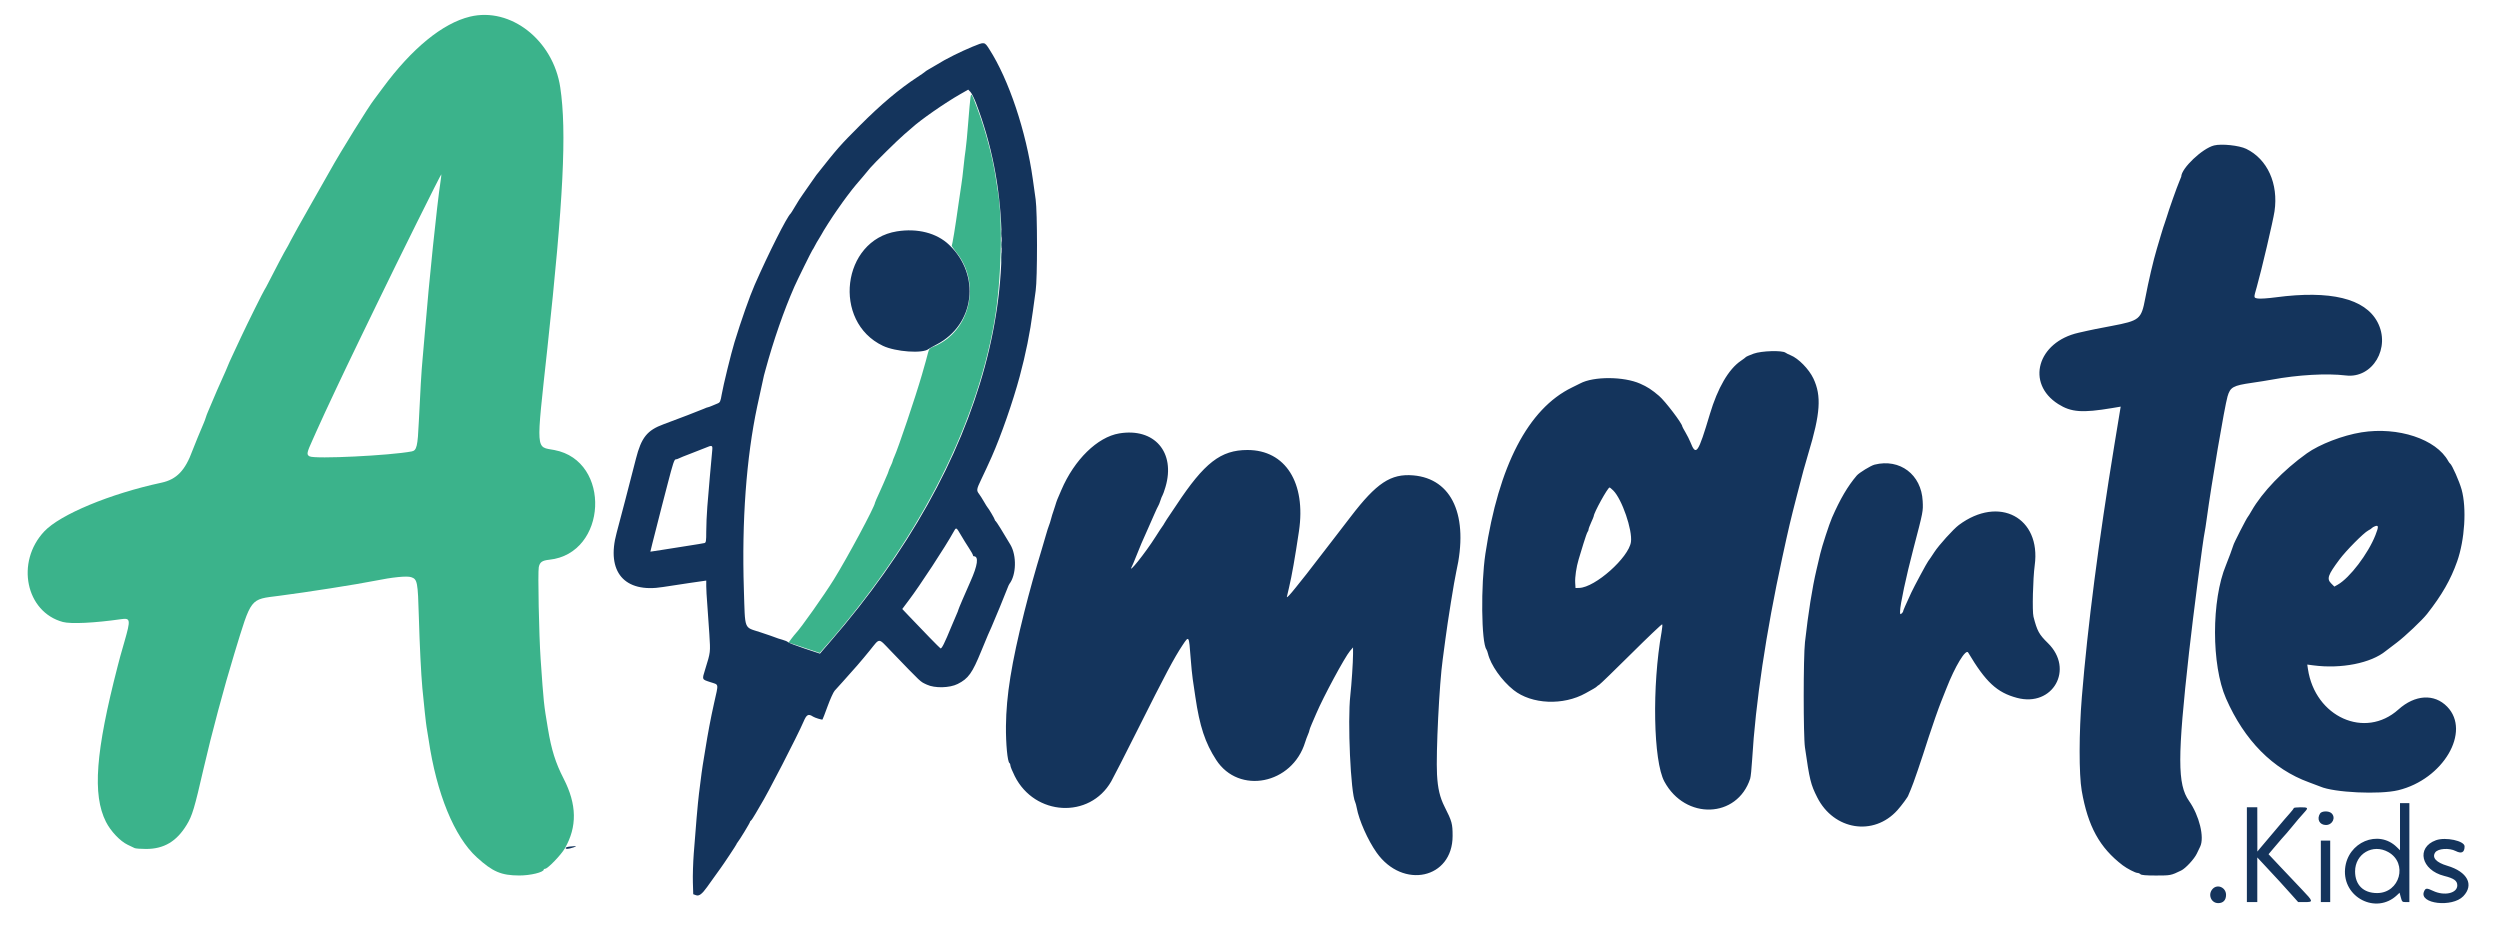
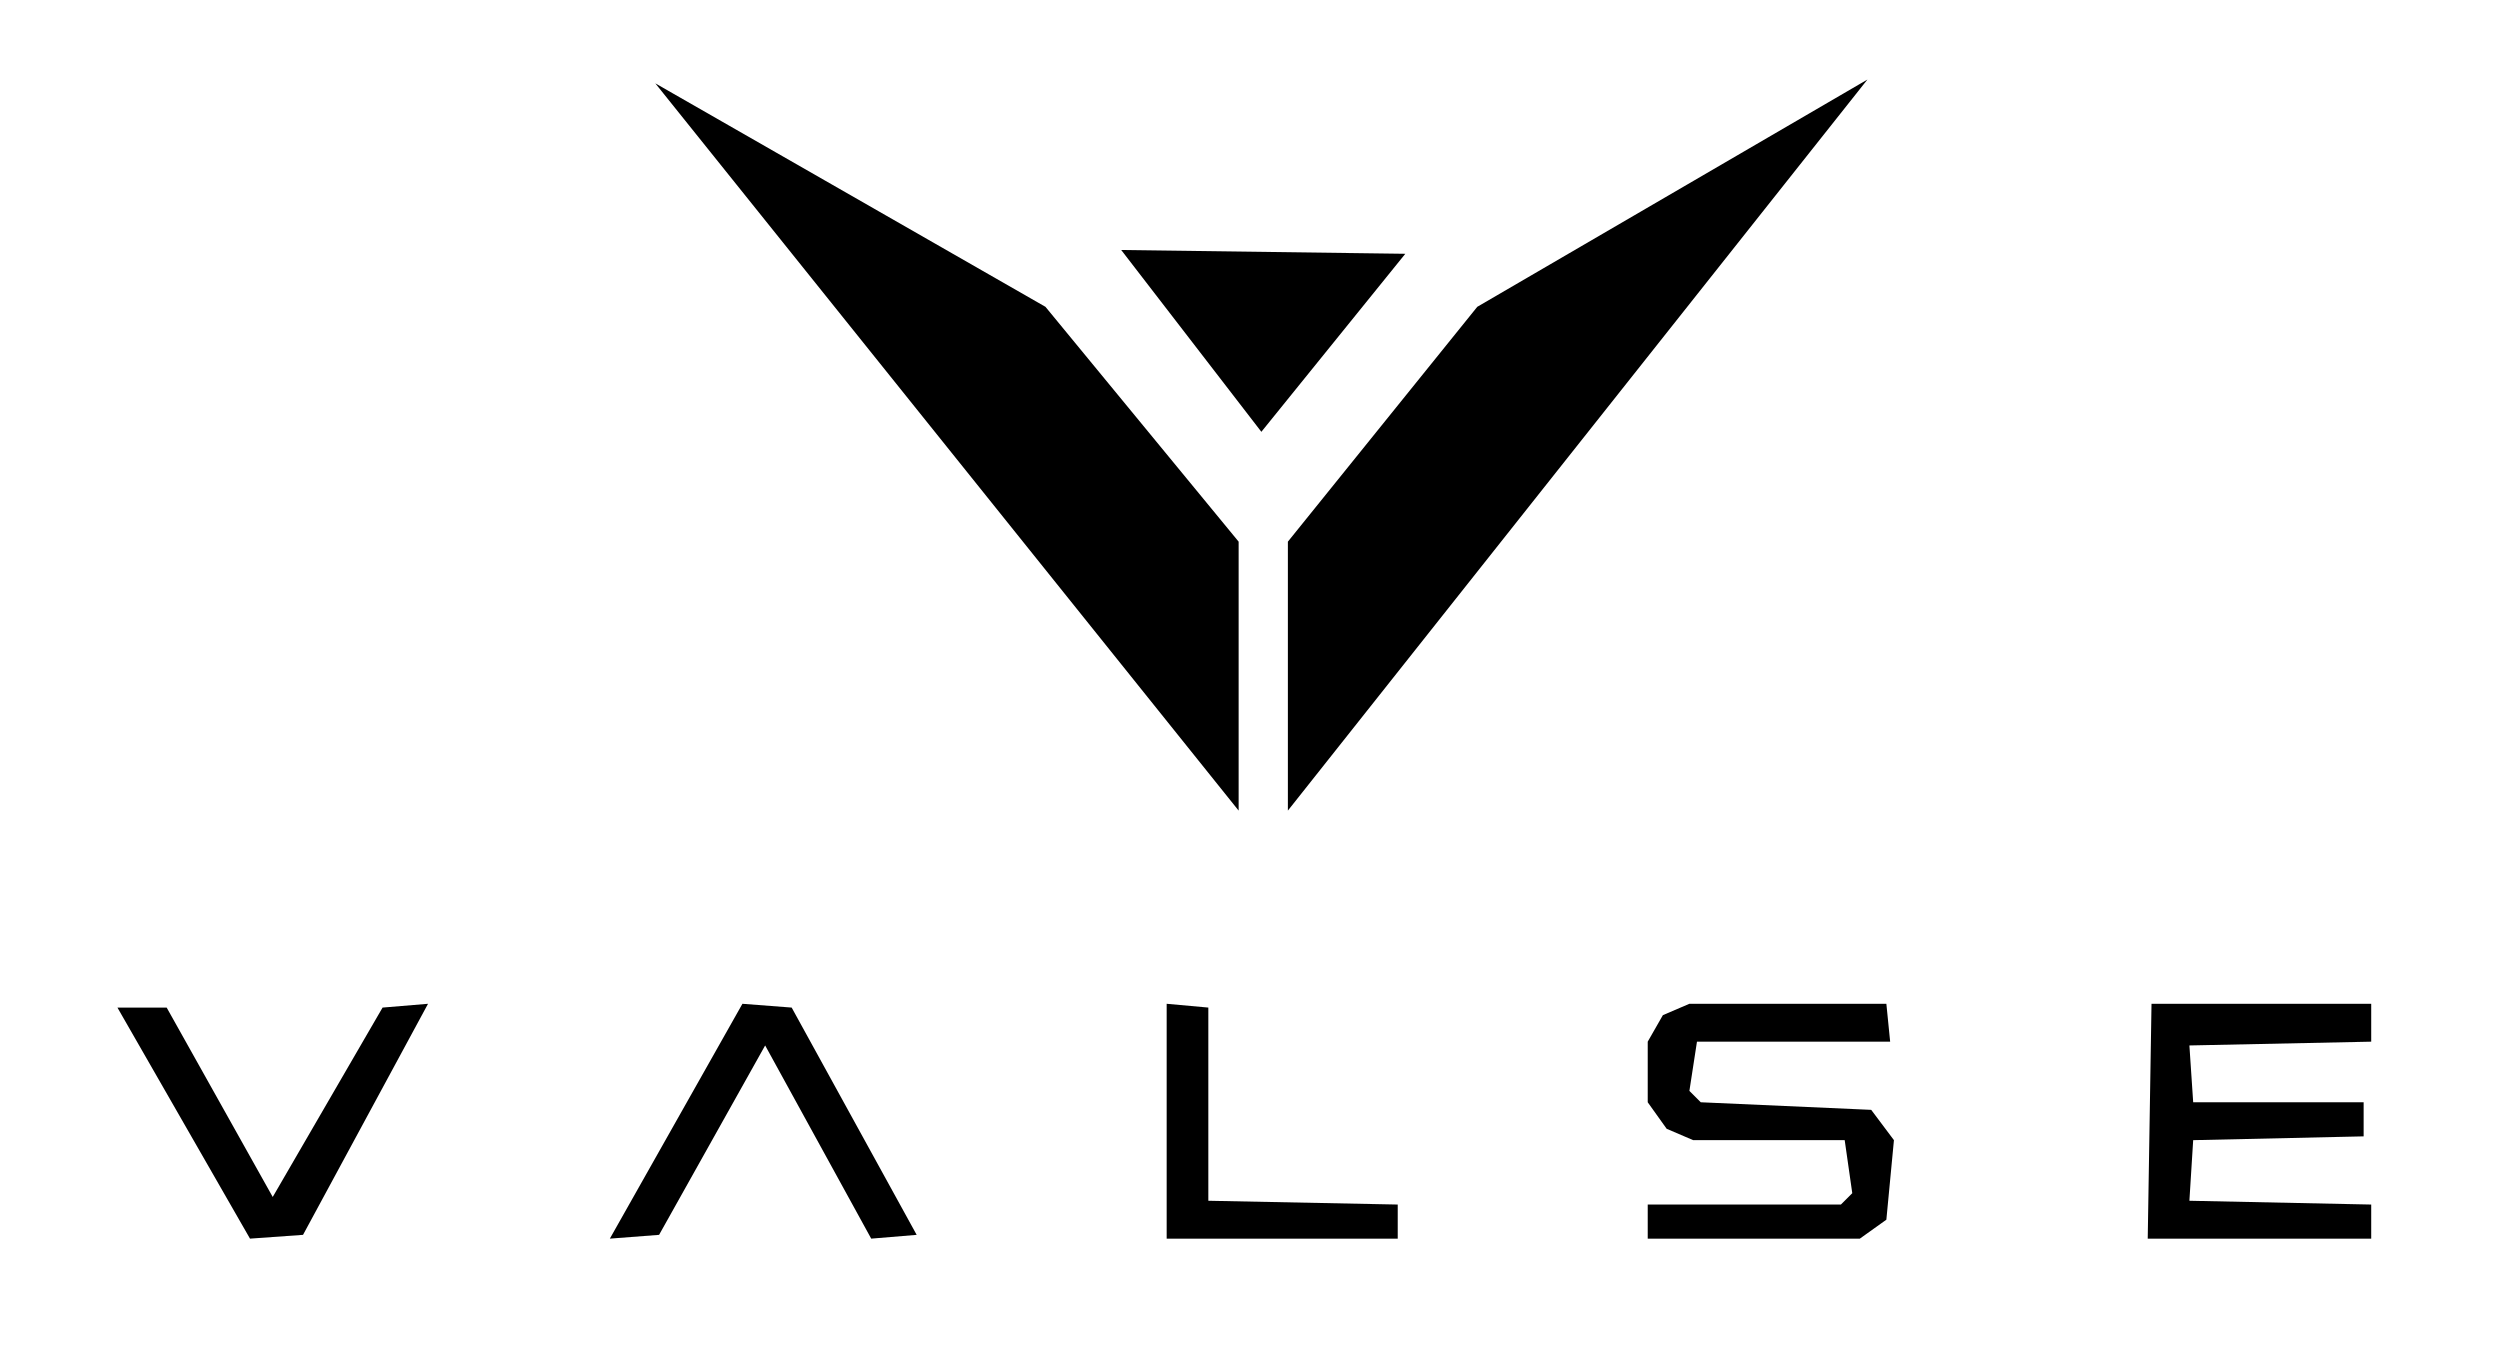
- <svg xmlns="http://www.w3.org/2000/svg" id="svg" version="1.1" width="400" height="149.35" viewBox="0, 0, 400,149.35">
-   <g id="svgg">
-     <path id="path0" d="M75.200 2.662 C 70.812 3.724,65.907 7.735,61.230 14.083 C 60.555 15.000,59.942 15.825,59.868 15.917 C 59.046 16.936,54.453 24.338,52.887 27.167 C 52.608 27.671,51.182 30.183,49.718 32.750 C 48.254 35.317,46.811 37.904,46.511 38.500 C 46.212 39.096,45.909 39.658,45.840 39.750 C 45.691 39.945,43.867 43.390,43.016 45.083 C 42.693 45.725,42.389 46.288,42.340 46.333 C 42.224 46.441,39.573 51.778,38.614 53.833 C 38.208 54.704,37.566 56.077,37.188 56.885 C 36.809 57.692,36.500 58.384,36.500 58.422 C 36.500 58.459,36.321 58.886,36.102 59.370 C 35.713 60.231,35.184 61.417,34.745 62.417 C 34.624 62.692,34.289 63.479,34.000 64.167 C 33.711 64.854,33.376 65.642,33.256 65.917 C 33.136 66.192,32.983 66.604,32.917 66.833 C 32.850 67.063,32.696 67.475,32.574 67.750 C 32.231 68.521,30.998 71.523,30.795 72.083 C 29.632 75.284,28.259 76.709,25.833 77.230 C 17.613 78.996,9.619 82.320,7.075 85.031 C 2.476 89.931,4.122 97.917,10.059 99.516 C 11.338 99.860,15.123 99.678,19.373 99.069 C 20.886 98.851,20.926 99.121,19.910 102.667 C 19.149 105.322,19.229 105.032,18.829 106.583 C 15.286 120.304,14.769 127.169,16.954 131.496 C 17.709 132.989,19.221 134.588,20.417 135.157 C 20.875 135.374,21.380 135.616,21.539 135.693 C 21.699 135.770,22.524 135.833,23.373 135.833 C 26.232 135.833,28.255 134.632,29.869 131.977 C 30.764 130.505,31.112 129.345,32.586 122.917 C 33.805 117.602,35.870 109.885,37.493 104.583 C 40.273 95.497,39.937 95.931,44.667 95.327 C 48.963 94.779,57.323 93.466,60.000 92.920 C 62.795 92.349,65.103 92.120,65.784 92.345 C 66.780 92.673,66.858 93.079,67.017 98.750 C 67.139 103.100,67.377 107.917,67.576 110.083 C 67.777 112.265,68.194 116.121,68.253 116.333 C 68.291 116.471,68.437 117.371,68.579 118.333 C 69.843 126.944,72.681 133.882,76.283 137.167 C 78.824 139.484,80.191 140.070,83.083 140.078 C 84.864 140.083,87.000 139.564,87.000 139.126 C 87.000 139.057,87.103 139.000,87.230 139.000 C 87.636 139.000,89.775 136.782,90.371 135.743 C 92.364 132.268,92.304 128.719,90.181 124.583 C 88.882 122.054,88.235 119.995,87.666 116.583 C 86.994 112.557,86.995 112.566,86.499 105.417 C 86.239 101.669,86.036 91.552,86.204 90.745 C 86.374 89.935,86.738 89.678,87.888 89.557 C 97.183 88.581,97.874 73.746,88.705 72.007 C 85.675 71.433,85.755 72.583,87.577 55.750 C 90.149 31.984,90.691 21.043,89.644 14.000 C 88.519 6.434,81.708 1.087,75.200 2.662 M155.277 15.607 C 155.219 15.961,155.057 17.750,154.916 19.583 C 154.776 21.417,154.590 23.367,154.503 23.917 C 154.415 24.467,154.261 25.742,154.161 26.750 C 154.061 27.758,153.909 28.996,153.824 29.500 C 153.740 30.004,153.518 31.504,153.333 32.833 C 152.848 36.306,152.378 39.177,152.278 39.277 C 152.231 39.325,152.565 39.825,153.020 40.390 C 157.049 45.387,155.207 53.072,149.412 55.442 C 148.761 55.709,148.637 55.840,148.492 56.417 C 148.302 57.177,148.017 58.201,147.496 60.000 C 146.475 63.523,143.706 71.733,143.075 73.109 C 142.942 73.397,142.831 73.697,142.828 73.775 C 142.825 73.853,142.677 74.217,142.500 74.583 C 142.323 74.950,142.175 75.311,142.172 75.386 C 142.169 75.460,141.979 75.931,141.750 76.432 C 141.521 76.933,141.333 77.371,141.333 77.405 C 141.333 77.439,141.033 78.110,140.667 78.897 C 140.300 79.683,140.000 80.376,140.000 80.436 C 140.000 80.992,135.558 89.273,133.393 92.754 C 131.813 95.293,128.141 100.485,127.324 101.333 C 127.192 101.471,126.878 101.858,126.627 102.195 L 126.171 102.806 128.663 103.638 L 131.154 104.471 131.702 103.852 C 146.453 87.183,155.985 68.982,159.073 51.583 C 160.249 44.958,160.488 34.866,159.581 30.155 C 159.550 29.995,159.475 29.500,159.414 29.057 C 158.927 25.511,157.727 20.930,156.300 17.167 C 155.429 14.871,155.404 14.833,155.277 15.607 M70.488 29.006 C 69.916 32.773,68.637 45.103,68.000 52.971 C 67.820 55.201,67.635 57.339,67.589 57.721 C 67.474 58.689,67.193 63.426,67.008 67.523 C 66.834 71.396,66.673 72.074,65.890 72.224 C 62.410 72.890,50.386 73.474,49.536 73.019 C 49.012 72.739,49.066 72.461,50.073 70.250 C 50.199 69.975,50.450 69.412,50.631 69.000 C 51.137 67.848,52.783 64.292,53.755 62.250 C 54.235 61.242,54.946 59.742,55.335 58.917 C 55.724 58.092,56.716 56.029,57.541 54.333 C 58.365 52.637,59.565 50.163,60.208 48.833 C 63.668 41.671,70.547 27.825,70.612 27.890 C 70.634 27.912,70.578 28.414,70.488 29.006 " stroke="none" fill="#3bb38b" fill-rule="evenodd" />
-     <path id="path1" d="M155.583 7.479 C 154.758 7.819,153.446 8.419,152.667 8.812 C 151.317 9.493,150.860 9.746,149.625 10.495 C 149.327 10.676,148.858 10.949,148.583 11.102 C 148.308 11.255,148.046 11.429,148.000 11.488 C 147.954 11.548,147.392 11.940,146.750 12.358 C 143.896 14.222,140.955 16.699,137.583 20.078 C 134.351 23.317,134.079 23.627,130.616 28.002 C 130.506 28.141,130.007 28.853,129.506 29.585 C 129.005 30.318,128.535 30.992,128.462 31.083 C 128.221 31.384,127.548 32.442,127.069 33.270 C 126.811 33.717,126.555 34.121,126.501 34.167 C 125.924 34.654,122.957 40.542,120.748 45.583 C 119.944 47.419,118.575 51.308,117.522 54.750 C 116.979 56.524,115.710 61.707,115.472 63.120 C 115.289 64.211,115.207 64.395,114.839 64.543 C 114.607 64.637,114.180 64.815,113.891 64.940 C 113.603 65.065,113.314 65.167,113.250 65.167 C 113.186 65.167,112.897 65.275,112.609 65.408 C 112.124 65.630,108.322 67.090,106.167 67.882 C 103.546 68.844,102.617 70.002,101.755 73.378 C 100.723 77.425,99.210 83.228,98.661 85.250 C 96.963 91.500,99.902 94.934,106.083 93.921 C 107.000 93.771,108.931 93.478,110.375 93.270 L 113.000 92.892 113.000 93.792 C 113.000 94.287,113.072 95.568,113.160 96.638 C 113.247 97.708,113.398 99.858,113.493 101.417 C 113.679 104.442,113.699 104.277,112.833 107.083 C 112.310 108.782,112.270 108.681,113.643 109.138 C 115.061 109.609,114.989 109.213,114.254 112.500 C 113.716 114.904,113.259 117.322,112.835 120.000 C 112.654 121.146,112.476 122.233,112.439 122.417 C 112.376 122.727,112.218 123.924,111.834 127.000 C 111.656 128.419,111.289 132.643,111.000 136.583 C 110.892 138.050,110.829 140.111,110.860 141.163 L 110.917 143.076 111.391 143.243 C 111.856 143.406,112.332 143.044,113.139 141.917 C 113.204 141.825,113.687 141.150,114.211 140.417 C 114.735 139.683,115.221 139.008,115.290 138.915 C 115.717 138.348,117.833 135.156,117.833 135.079 C 117.833 135.028,117.911 134.895,118.006 134.785 C 118.313 134.427,120.000 131.650,120.000 131.503 C 120.000 131.425,120.062 131.336,120.139 131.306 C 120.215 131.275,120.556 130.762,120.896 130.167 C 121.235 129.571,121.586 128.971,121.674 128.833 C 122.660 127.301,127.632 117.656,128.568 115.461 C 129.058 114.310,129.333 114.164,130.083 114.655 C 130.374 114.845,131.522 115.200,131.598 115.124 C 131.638 115.084,132.008 114.125,132.419 112.992 C 132.831 111.860,133.338 110.743,133.547 110.509 C 133.755 110.275,134.336 109.632,134.838 109.081 C 136.593 107.152,137.877 105.666,139.186 104.048 C 140.826 102.022,140.469 102.013,142.511 104.130 C 147.635 109.444,147.169 109.008,148.294 109.542 C 149.550 110.138,151.942 110.086,153.231 109.434 C 154.946 108.566,155.552 107.720,157.003 104.167 C 157.470 103.021,157.953 101.858,158.076 101.583 C 158.198 101.308,158.449 100.746,158.634 100.333 C 159.087 99.318,160.985 94.706,161.205 94.083 C 161.302 93.808,161.440 93.507,161.512 93.415 C 162.611 91.988,162.689 88.904,161.671 87.167 C 160.530 85.220,159.397 83.405,159.295 83.361 C 159.225 83.331,159.167 83.242,159.167 83.164 C 159.167 83.024,158.169 81.327,157.993 81.167 C 157.942 81.121,157.686 80.708,157.424 80.250 C 157.161 79.792,156.809 79.238,156.640 79.019 C 156.216 78.470,156.246 78.271,156.977 76.750 C 157.541 75.577,158.217 74.117,158.674 73.083 C 160.182 69.674,162.067 64.265,163.155 60.221 C 164.109 56.678,164.812 53.196,165.253 49.833 C 165.391 48.779,165.597 47.279,165.710 46.500 C 165.994 44.554,165.990 33.940,165.705 31.917 C 165.589 31.092,165.384 29.629,165.250 28.667 C 164.180 21.007,161.405 12.719,158.290 7.875 C 157.510 6.661,157.553 6.668,155.583 7.479 M156.169 16.500 C 166.160 42.675,157.683 74.038,132.897 102.601 C 132.428 103.141,131.853 103.808,131.619 104.083 L 131.195 104.583 128.722 103.762 C 127.363 103.310,126.175 102.853,126.083 102.747 C 125.992 102.641,125.579 102.464,125.167 102.353 C 124.754 102.242,124.267 102.084,124.083 102.002 C 123.900 101.920,122.787 101.536,121.611 101.149 C 118.976 100.284,119.231 100.957,119.019 94.313 C 118.671 83.345,119.408 73.247,121.159 65.000 C 121.617 62.843,122.174 60.286,122.231 60.083 C 122.256 59.992,122.369 59.579,122.481 59.167 C 123.757 54.464,125.414 49.698,127.115 45.833 C 127.557 44.831,129.896 40.088,129.992 40.000 C 130.042 39.954,130.215 39.654,130.377 39.333 C 130.538 39.012,130.819 38.525,131.000 38.250 C 131.181 37.975,131.382 37.637,131.447 37.500 C 131.650 37.068,133.210 34.624,133.911 33.640 C 134.281 33.122,134.696 32.532,134.833 32.330 C 134.971 32.128,135.271 31.720,135.500 31.424 C 135.729 31.127,136.104 30.636,136.333 30.333 C 136.563 30.029,136.836 29.693,136.942 29.585 C 137.048 29.477,137.534 28.908,138.023 28.320 C 138.512 27.731,139.063 27.071,139.247 26.852 C 139.894 26.086,143.758 22.281,144.664 21.519 C 145.167 21.096,145.729 20.611,145.914 20.440 C 147.266 19.193,151.192 16.462,153.630 15.073 L 154.916 14.340 155.272 14.712 C 155.468 14.916,155.871 15.721,156.169 16.500 M354.250 23.272 C 352.365 23.744,349.000 26.945,349.000 28.266 C 349.000 28.305,348.859 28.655,348.687 29.043 C 348.340 29.827,346.967 33.708,346.668 34.750 C 346.563 35.117,346.414 35.567,346.337 35.750 C 346.260 35.933,345.997 36.758,345.754 37.583 C 345.510 38.408,345.209 39.421,345.086 39.833 C 344.540 41.652,343.757 45.001,343.236 47.750 C 342.601 51.095,342.350 51.300,337.833 52.157 C 335.521 52.596,334.531 52.792,334.000 52.918 C 333.954 52.928,333.317 53.072,332.583 53.237 C 325.985 54.718,324.092 61.337,329.318 64.651 C 331.384 65.961,333.164 66.093,337.948 65.290 L 339.313 65.060 339.239 65.489 C 339.161 65.943,338.853 67.815,338.318 71.083 C 335.761 86.719,334.027 100.144,333.097 111.500 C 332.631 117.185,332.621 123.888,333.073 126.500 C 334.062 132.212,335.938 135.629,339.634 138.449 C 340.315 138.968,341.667 139.667,341.991 139.667 C 342.143 139.667,342.360 139.760,342.475 139.875 C 342.621 140.021,343.362 140.083,344.967 140.083 C 347.294 140.083,347.358 140.071,348.990 139.280 C 349.695 138.939,351.073 137.451,351.488 136.583 C 351.707 136.125,351.949 135.620,352.026 135.461 C 352.741 133.988,351.888 130.485,350.250 128.159 C 348.378 125.502,348.377 121.178,350.243 104.417 C 350.901 98.514,352.507 86.137,352.744 85.149 C 352.797 84.929,352.946 83.962,353.076 83.000 C 353.830 77.414,355.931 65.064,356.404 63.436 C 356.840 61.934,357.285 61.687,360.333 61.249 C 361.387 61.098,362.813 60.870,363.500 60.742 C 367.663 59.970,372.322 59.707,375.336 60.074 C 379.626 60.596,382.569 55.615,380.391 51.520 C 378.390 47.755,372.870 46.414,364.131 47.570 C 362.852 47.740,361.580 47.823,361.241 47.759 C 360.568 47.633,360.574 47.697,361.083 45.917 C 361.815 43.359,363.698 35.330,363.921 33.817 C 364.572 29.392,362.790 25.458,359.390 23.813 C 358.262 23.268,355.449 22.971,354.250 23.272 M143.500 37.019 C 134.695 38.429,133.109 51.467,141.272 55.333 C 143.312 56.298,147.654 56.602,148.572 55.843 C 148.670 55.762,149.254 55.434,149.871 55.113 C 155.964 51.939,156.949 44.023,151.854 39.167 C 149.871 37.277,146.808 36.489,143.500 37.019 M280.592 56.582 C 279.956 56.814,279.393 57.059,279.342 57.127 C 279.292 57.195,278.925 57.472,278.527 57.742 C 276.578 59.064,274.828 62.076,273.581 66.250 C 271.690 72.581,271.366 73.046,270.460 70.738 C 270.313 70.365,269.962 69.668,269.680 69.189 C 269.398 68.710,269.167 68.282,269.167 68.237 C 269.167 67.776,266.423 64.168,265.438 63.334 C 264.240 62.320,263.589 61.899,262.417 61.381 C 259.788 60.221,254.990 60.201,252.842 61.342 C 252.700 61.418,252.096 61.717,251.500 62.007 C 244.523 65.401,239.779 74.516,237.666 88.583 C 236.911 93.610,237.010 102.806,237.831 103.917 C 237.899 104.008,238.007 104.306,238.073 104.578 C 238.507 106.390,240.256 108.878,242.166 110.401 C 245.052 112.702,250.121 112.923,253.717 110.903 C 254.102 110.687,254.642 110.385,254.917 110.232 C 255.192 110.079,255.454 109.901,255.500 109.838 C 255.546 109.774,255.710 109.652,255.865 109.568 C 256.021 109.483,258.329 107.248,260.995 104.600 C 263.661 101.952,265.889 99.834,265.948 99.892 C 266.006 99.951,265.963 100.505,265.853 101.124 C 264.304 109.793,264.527 121.763,266.300 125.048 C 269.640 131.239,277.951 130.958,280.029 124.583 C 280.119 124.308,280.259 122.958,280.340 121.583 C 280.872 112.551,282.573 101.139,285.165 89.208 C 286.252 84.206,286.423 83.481,287.489 79.333 C 288.413 75.736,288.799 74.321,289.325 72.583 C 291.266 66.179,291.459 63.344,290.145 60.563 C 289.436 59.062,287.739 57.330,286.500 56.841 C 286.179 56.714,285.812 56.530,285.683 56.431 C 285.162 56.029,281.842 56.128,280.592 56.582 M377.833 69.174 C 374.847 69.652,371.133 71.083,369.090 72.541 C 365.342 75.217,361.965 78.731,360.242 81.750 C 359.980 82.208,359.725 82.621,359.675 82.667 C 359.482 82.842,357.333 87.048,357.333 87.249 C 357.333 87.343,356.470 89.669,356.157 90.417 C 353.816 96.018,353.818 106.407,356.161 111.750 C 359.112 118.481,363.653 123.067,369.453 125.176 C 370.258 125.469,371.067 125.774,371.250 125.854 C 373.449 126.815,380.724 127.157,383.702 126.440 C 390.911 124.702,395.406 117.045,391.550 113.071 C 389.493 110.952,386.409 111.130,383.744 113.522 C 378.410 118.310,370.410 114.727,369.268 107.040 L 369.162 106.330 370.123 106.457 C 374.600 107.047,379.361 106.103,381.727 104.155 C 381.831 104.069,382.616 103.473,383.471 102.829 C 384.808 101.822,387.543 99.234,388.333 98.227 C 390.701 95.213,392.115 92.744,393.142 89.833 C 394.365 86.367,394.681 81.313,393.860 78.333 C 393.502 77.034,392.327 74.379,392.018 74.171 C 391.947 74.123,391.813 73.946,391.722 73.779 C 389.801 70.260,383.693 68.235,377.833 69.174 M179.070 69.347 C 175.591 69.930,171.885 73.556,169.819 78.399 C 169.541 79.050,169.248 79.733,169.168 79.917 C 169.089 80.100,168.938 80.550,168.833 80.917 C 168.729 81.283,168.582 81.733,168.507 81.917 C 168.432 82.100,168.283 82.587,168.177 83.000 C 168.071 83.412,167.917 83.900,167.835 84.083 C 167.752 84.267,167.526 84.979,167.332 85.667 C 167.138 86.354,166.830 87.404,166.648 88.000 C 165.686 91.146,164.674 94.783,163.889 97.917 C 161.831 106.127,160.998 111.302,160.952 116.167 C 160.925 119.017,161.200 121.898,161.517 122.094 C 161.599 122.145,161.667 122.323,161.667 122.491 C 161.667 122.658,161.979 123.418,162.360 124.180 C 165.559 130.571,174.326 131.055,177.791 125.032 C 178.143 124.418,180.048 120.692,182.023 116.750 C 186.473 107.866,187.865 105.248,189.221 103.208 C 190.242 101.674,190.232 101.659,190.500 105.250 C 190.595 106.533,190.748 108.071,190.838 108.667 C 190.928 109.263,191.117 110.537,191.257 111.500 C 191.941 116.193,192.827 118.873,194.593 121.591 C 198.230 127.189,206.764 125.486,208.825 118.750 C 208.937 118.383,209.135 117.847,209.264 117.558 C 209.394 117.269,209.500 116.960,209.500 116.871 C 209.500 116.781,209.676 116.305,209.891 115.812 C 210.106 115.320,210.425 114.581,210.600 114.171 C 211.744 111.479,215.174 105.119,216.004 104.148 L 216.486 103.583 216.487 104.667 C 216.488 105.889,216.250 109.490,216.052 111.250 C 215.586 115.392,216.110 126.907,216.830 128.333 C 216.899 128.471,217.010 128.883,217.076 129.250 C 217.435 131.239,218.854 134.433,220.259 136.417 C 224.461 142.348,232.417 140.606,232.417 133.754 C 232.417 131.785,232.315 131.416,231.136 129.083 C 230.380 127.590,230.040 126.142,229.922 123.917 C 229.740 120.481,230.292 109.331,230.835 105.500 C 230.932 104.813,231.122 103.388,231.256 102.333 C 231.603 99.608,232.691 92.836,232.996 91.500 C 235.036 82.576,232.364 76.587,226.109 76.059 C 222.531 75.757,220.241 77.273,216.113 82.673 C 216.005 82.815,215.572 83.377,215.150 83.923 C 214.729 84.470,214.091 85.299,213.734 85.766 C 212.239 87.718,209.244 91.602,209.054 91.833 C 208.941 91.971,208.165 92.943,207.329 93.994 C 206.396 95.167,205.844 95.747,205.899 95.494 C 205.949 95.268,206.105 94.596,206.247 94.000 C 206.690 92.138,207.209 89.193,207.832 85.000 C 208.987 77.237,205.670 72.000,199.598 72.000 C 195.320 72.000,192.697 74.035,188.208 80.833 C 187.452 81.979,186.768 82.996,186.689 83.094 C 186.610 83.191,186.450 83.449,186.333 83.667 C 186.217 83.884,186.054 84.142,185.971 84.240 C 185.888 84.337,185.417 85.054,184.925 85.833 C 183.251 88.483,180.260 92.217,181.131 90.570 C 181.224 90.394,181.506 89.725,181.758 89.083 C 182.374 87.512,182.819 86.469,183.712 84.500 C 183.940 83.996,184.370 83.021,184.667 82.333 C 184.964 81.646,185.263 81.008,185.332 80.917 C 185.400 80.825,185.551 80.450,185.667 80.083 C 185.782 79.717,185.934 79.342,186.004 79.250 C 186.074 79.158,186.287 78.558,186.477 77.917 C 188.119 72.362,184.699 68.405,179.070 69.347 M113.952 72.125 C 113.815 73.475,113.349 78.807,113.170 81.083 C 113.076 82.275,113.000 84.051,113.000 85.030 C 113.000 86.585,112.963 86.821,112.708 86.889 C 112.548 86.933,111.329 87.134,110.000 87.338 C 108.671 87.541,106.796 87.837,105.833 87.997 C 104.871 88.156,104.072 88.278,104.059 88.268 C 104.045 88.258,104.183 87.688,104.365 87.000 C 104.547 86.313,104.871 85.037,105.087 84.167 C 105.302 83.296,105.665 81.871,105.893 81.000 C 106.120 80.129,106.539 78.517,106.824 77.417 C 107.669 74.147,107.883 73.500,108.117 73.500 C 108.239 73.500,108.468 73.426,108.627 73.337 C 108.786 73.247,109.629 72.906,110.500 72.579 C 111.371 72.253,112.421 71.841,112.833 71.665 C 113.970 71.179,114.045 71.210,113.952 72.125 M299.933 74.342 C 299.332 74.493,297.469 75.633,297.083 76.085 C 295.627 77.797,294.443 79.811,293.119 82.833 C 292.686 83.820,291.512 87.424,291.234 88.619 C 291.089 89.241,290.820 90.388,290.636 91.167 C 289.958 94.043,289.327 98.012,288.796 102.750 C 288.528 105.135,288.526 117.718,288.792 119.583 C 289.537 124.790,289.715 125.516,290.759 127.583 C 293.408 132.829,299.792 133.849,303.583 129.632 C 304.268 128.870,305.333 127.418,305.333 127.247 C 305.333 127.208,305.514 126.781,305.735 126.297 C 306.093 125.513,307.409 121.659,308.596 117.917 C 309.069 116.426,310.267 113.018,310.589 112.250 C 310.704 111.975,311.076 111.037,311.416 110.167 C 312.799 106.620,314.525 103.766,314.904 104.402 C 317.724 109.140,319.507 110.798,322.707 111.655 C 328.461 113.197,331.926 107.058,327.655 102.887 C 326.244 101.508,325.945 100.960,325.357 98.667 C 325.140 97.820,325.266 92.576,325.555 90.444 C 326.591 82.800,319.840 79.215,313.419 84.000 C 312.542 84.653,310.225 87.214,309.499 88.333 C 309.053 89.021,308.610 89.671,308.516 89.778 C 308.331 89.989,306.241 93.877,305.799 94.833 C 304.873 96.835,304.500 97.692,304.500 97.817 C 304.500 97.895,304.387 98.053,304.250 98.167 C 304.036 98.344,304.001 98.293,304.010 97.812 C 304.030 96.699,304.962 92.322,306.137 87.833 C 307.722 81.773,307.711 81.831,307.629 80.167 C 307.421 75.931,303.980 73.327,299.933 74.342 M258.125 78.484 C 259.519 79.878,261.214 84.810,260.952 86.711 C 260.609 89.201,255.218 93.996,252.682 94.067 L 252.083 94.083 252.031 93.255 C 251.975 92.359,252.219 90.702,252.584 89.500 C 252.709 89.087,253.051 87.962,253.343 87.000 C 253.635 86.037,253.940 85.179,254.021 85.092 C 254.101 85.005,254.167 84.838,254.167 84.722 C 254.167 84.605,254.354 84.100,254.583 83.599 C 254.813 83.098,255.000 82.641,255.000 82.584 C 255.000 82.062,257.240 78.001,257.529 78.000 C 257.591 78.000,257.859 78.218,258.125 78.484 M380.073 85.613 C 378.898 88.601,375.950 92.476,374.034 93.552 L 373.496 93.855 372.993 93.352 C 372.248 92.607,372.451 92.018,374.313 89.520 C 375.381 88.086,378.191 85.253,378.917 84.878 C 379.192 84.736,379.456 84.559,379.505 84.485 C 379.553 84.411,379.778 84.280,380.005 84.195 C 380.590 83.976,380.604 84.262,380.073 85.613 M153.753 85.625 C 154.114 86.244,154.692 87.178,155.038 87.700 C 155.384 88.223,155.667 88.729,155.667 88.825 C 155.667 88.921,155.728 89.000,155.802 89.000 C 156.636 89.000,156.444 90.425,155.251 93.083 C 154.440 94.892,153.333 97.483,153.333 97.575 C 153.333 97.636,153.191 98.000,153.017 98.384 C 152.843 98.769,152.501 99.571,152.257 100.167 C 151.113 102.957,150.664 103.852,150.471 103.732 C 150.301 103.627,147.685 100.945,145.379 98.511 L 144.363 97.439 144.807 96.844 C 145.050 96.518,145.307 96.175,145.377 96.083 C 147.089 93.844,151.328 87.370,152.554 85.125 C 152.997 84.314,152.987 84.310,153.753 85.625 M384.000 132.270 L 384.000 136.040 383.476 135.528 C 380.540 132.657,375.599 134.735,375.211 139.003 C 374.793 143.602,380.192 146.357,383.508 143.236 L 383.932 142.836 384.132 143.585 C 384.321 144.291,384.365 144.333,384.916 144.333 L 385.500 144.333 385.500 136.417 L 385.500 128.500 384.750 128.500 L 384.000 128.500 384.000 132.270 M359.500 136.750 L 359.500 144.333 360.333 144.333 L 361.167 144.333 361.167 140.762 L 361.167 137.191 362.125 138.217 C 364.541 140.803,365.184 141.504,366.703 143.208 L 367.706 144.333 368.770 144.333 C 370.163 144.333,370.145 144.252,368.315 142.333 C 367.485 141.462,365.942 139.833,364.886 138.713 L 362.967 136.675 363.775 135.716 C 364.747 134.563,365.494 133.701,365.833 133.343 C 365.971 133.198,366.383 132.706,366.750 132.251 C 367.397 131.447,368.018 130.721,368.792 129.866 C 369.351 129.248,369.269 129.167,368.083 129.167 C 367.488 129.167,367.000 129.226,367.000 129.298 C 367.000 129.371,366.719 129.742,366.375 130.123 C 366.031 130.505,365.637 130.954,365.500 131.123 C 365.182 131.512,362.701 134.447,362.223 135.000 C 362.024 135.229,361.708 135.604,361.520 135.833 L 361.178 136.250 361.172 132.708 L 361.167 129.167 360.333 129.167 L 359.500 129.167 359.500 136.750 M371.207 130.164 C 370.644 131.065,371.126 132.000,372.153 132.000 C 373.214 132.000,373.777 130.786,373.029 130.109 C 372.587 129.709,371.470 129.743,371.207 130.164 M389.757 134.436 C 386.542 135.592,387.372 139.219,391.064 140.145 C 392.648 140.542,393.167 140.918,393.167 141.666 C 393.167 142.927,391.094 143.396,389.293 142.541 C 388.263 142.053,388.081 142.068,387.835 142.664 C 387.025 144.618,392.354 145.239,394.125 143.397 C 395.887 141.565,394.792 139.477,391.568 138.523 C 389.793 137.998,389.081 137.219,389.628 136.400 C 390.057 135.756,391.861 135.628,392.917 136.167 C 393.851 136.643,394.333 136.389,394.333 135.420 C 394.333 134.538,391.293 133.884,389.757 134.436 M371.333 139.417 L 371.333 144.333 372.083 144.333 L 372.833 144.333 372.833 139.417 L 372.833 134.500 372.083 134.500 L 371.333 134.500 371.333 139.417 M91.125 135.455 C 90.781 135.491,90.500 135.591,90.500 135.677 C 90.500 135.886,90.940 135.855,91.750 135.588 C 92.422 135.367,92.273 135.335,91.125 135.455 M382.132 136.334 C 385.299 138.114,383.987 142.892,380.333 142.890 C 378.136 142.890,376.813 141.587,376.813 139.424 C 376.813 136.596,379.658 134.943,382.132 136.334 M354.029 142.219 C 353.209 143.092,353.756 144.500,354.917 144.500 C 355.712 144.500,356.167 144.020,356.167 143.179 C 356.167 142.002,354.806 141.392,354.029 142.219 " stroke="none" fill="#14345c" fill-rule="evenodd" />
-     <path id="path2" d="M160.217 39.167 C 160.217 39.671,160.248 39.877,160.286 39.625 C 160.324 39.373,160.324 38.960,160.286 38.708 C 160.248 38.456,160.217 38.662,160.217 39.167 " stroke="none" fill="#22676e" fill-rule="evenodd" />
-     <path id="path3" d="M160.218 37.417 C 160.219 37.967,160.250 38.172,160.287 37.872 C 160.325 37.572,160.324 37.122,160.286 36.872 C 160.248 36.622,160.217 36.867,160.218 37.417 M160.223 41.167 C 160.223 41.854,160.252 42.135,160.288 41.792 C 160.324 41.448,160.324 40.885,160.288 40.542 C 160.252 40.198,160.223 40.479,160.223 41.167 " stroke="none" fill="#1c4f63" fill-rule="evenodd" />
-     <path id="path4" d="" stroke="none" fill="#2d8478" fill-rule="evenodd" />
-   </g>
+ <svg xmlns="http://www.w3.org/2000/svg" viewBox="0 0 660 355">
+   <path d="M 568 265 L 567 327 L 626 327 L 626 318 L 578 317 L 579 301 L 624 300 L 624 291 L 579 291 L 578 276 L 626 275 L 626 265 Z M 439 268 L 435 275 L 435 291 L 440 298 L 447 301 L 487 301 L 489 315 L 486 318 L 435 318 L 435 327 L 491 327 L 498 322 L 500 301 L 494 293 L 449 291 L 446 288 L 448 275 L 499 275 L 498 265 L 446 265 Z M 308 265 L 308 327 L 369 327 L 369 318 L 319 317 L 319 266 Z M 161 327 L 174 326 L 202 276 L 230 327 L 242 326 L 209 266 L 196 265 Z M 31 266 L 66 327 L 80 326 L 113 265 L 101 266 L 72 316 L 44 266 Z M 296 66 L 333 114 L 371 67 Z M 173 22 L 327 214 L 327 143 L 276 81 Z M 493 21 L 390 81 L 340 143 L 340 214 Z" fill="currentColor" fill-rule="evenodd" />
</svg>
